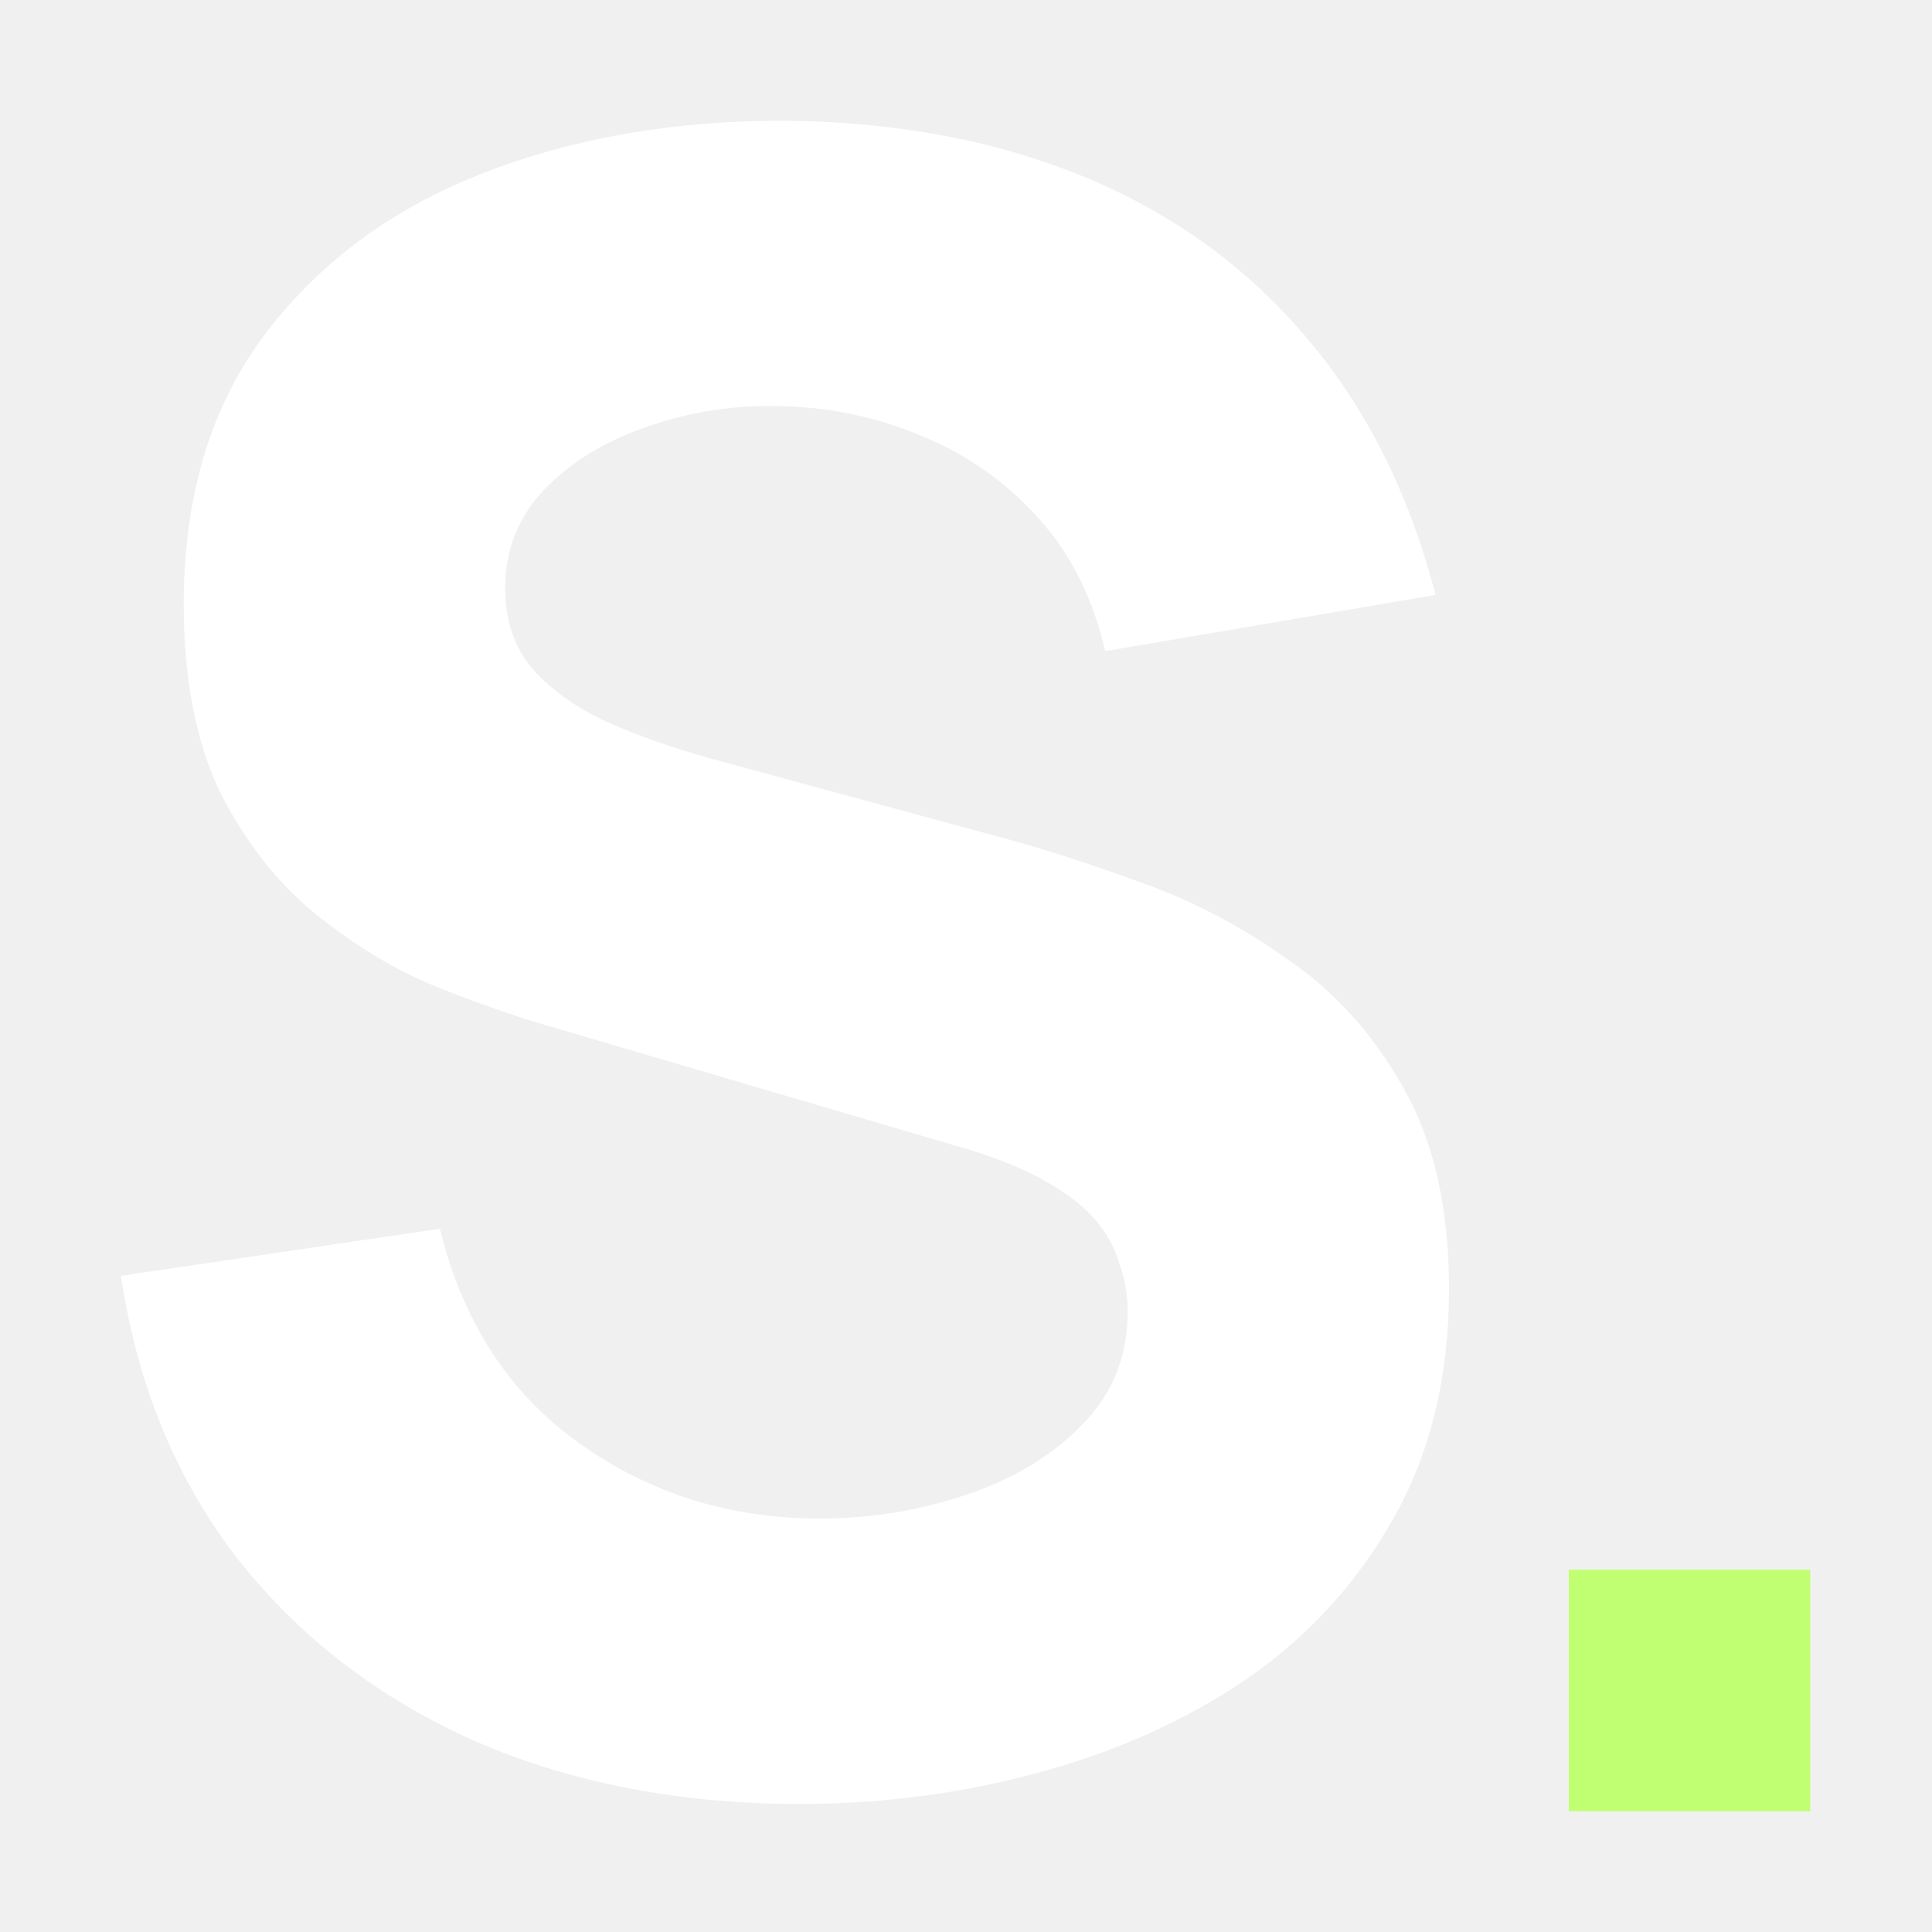
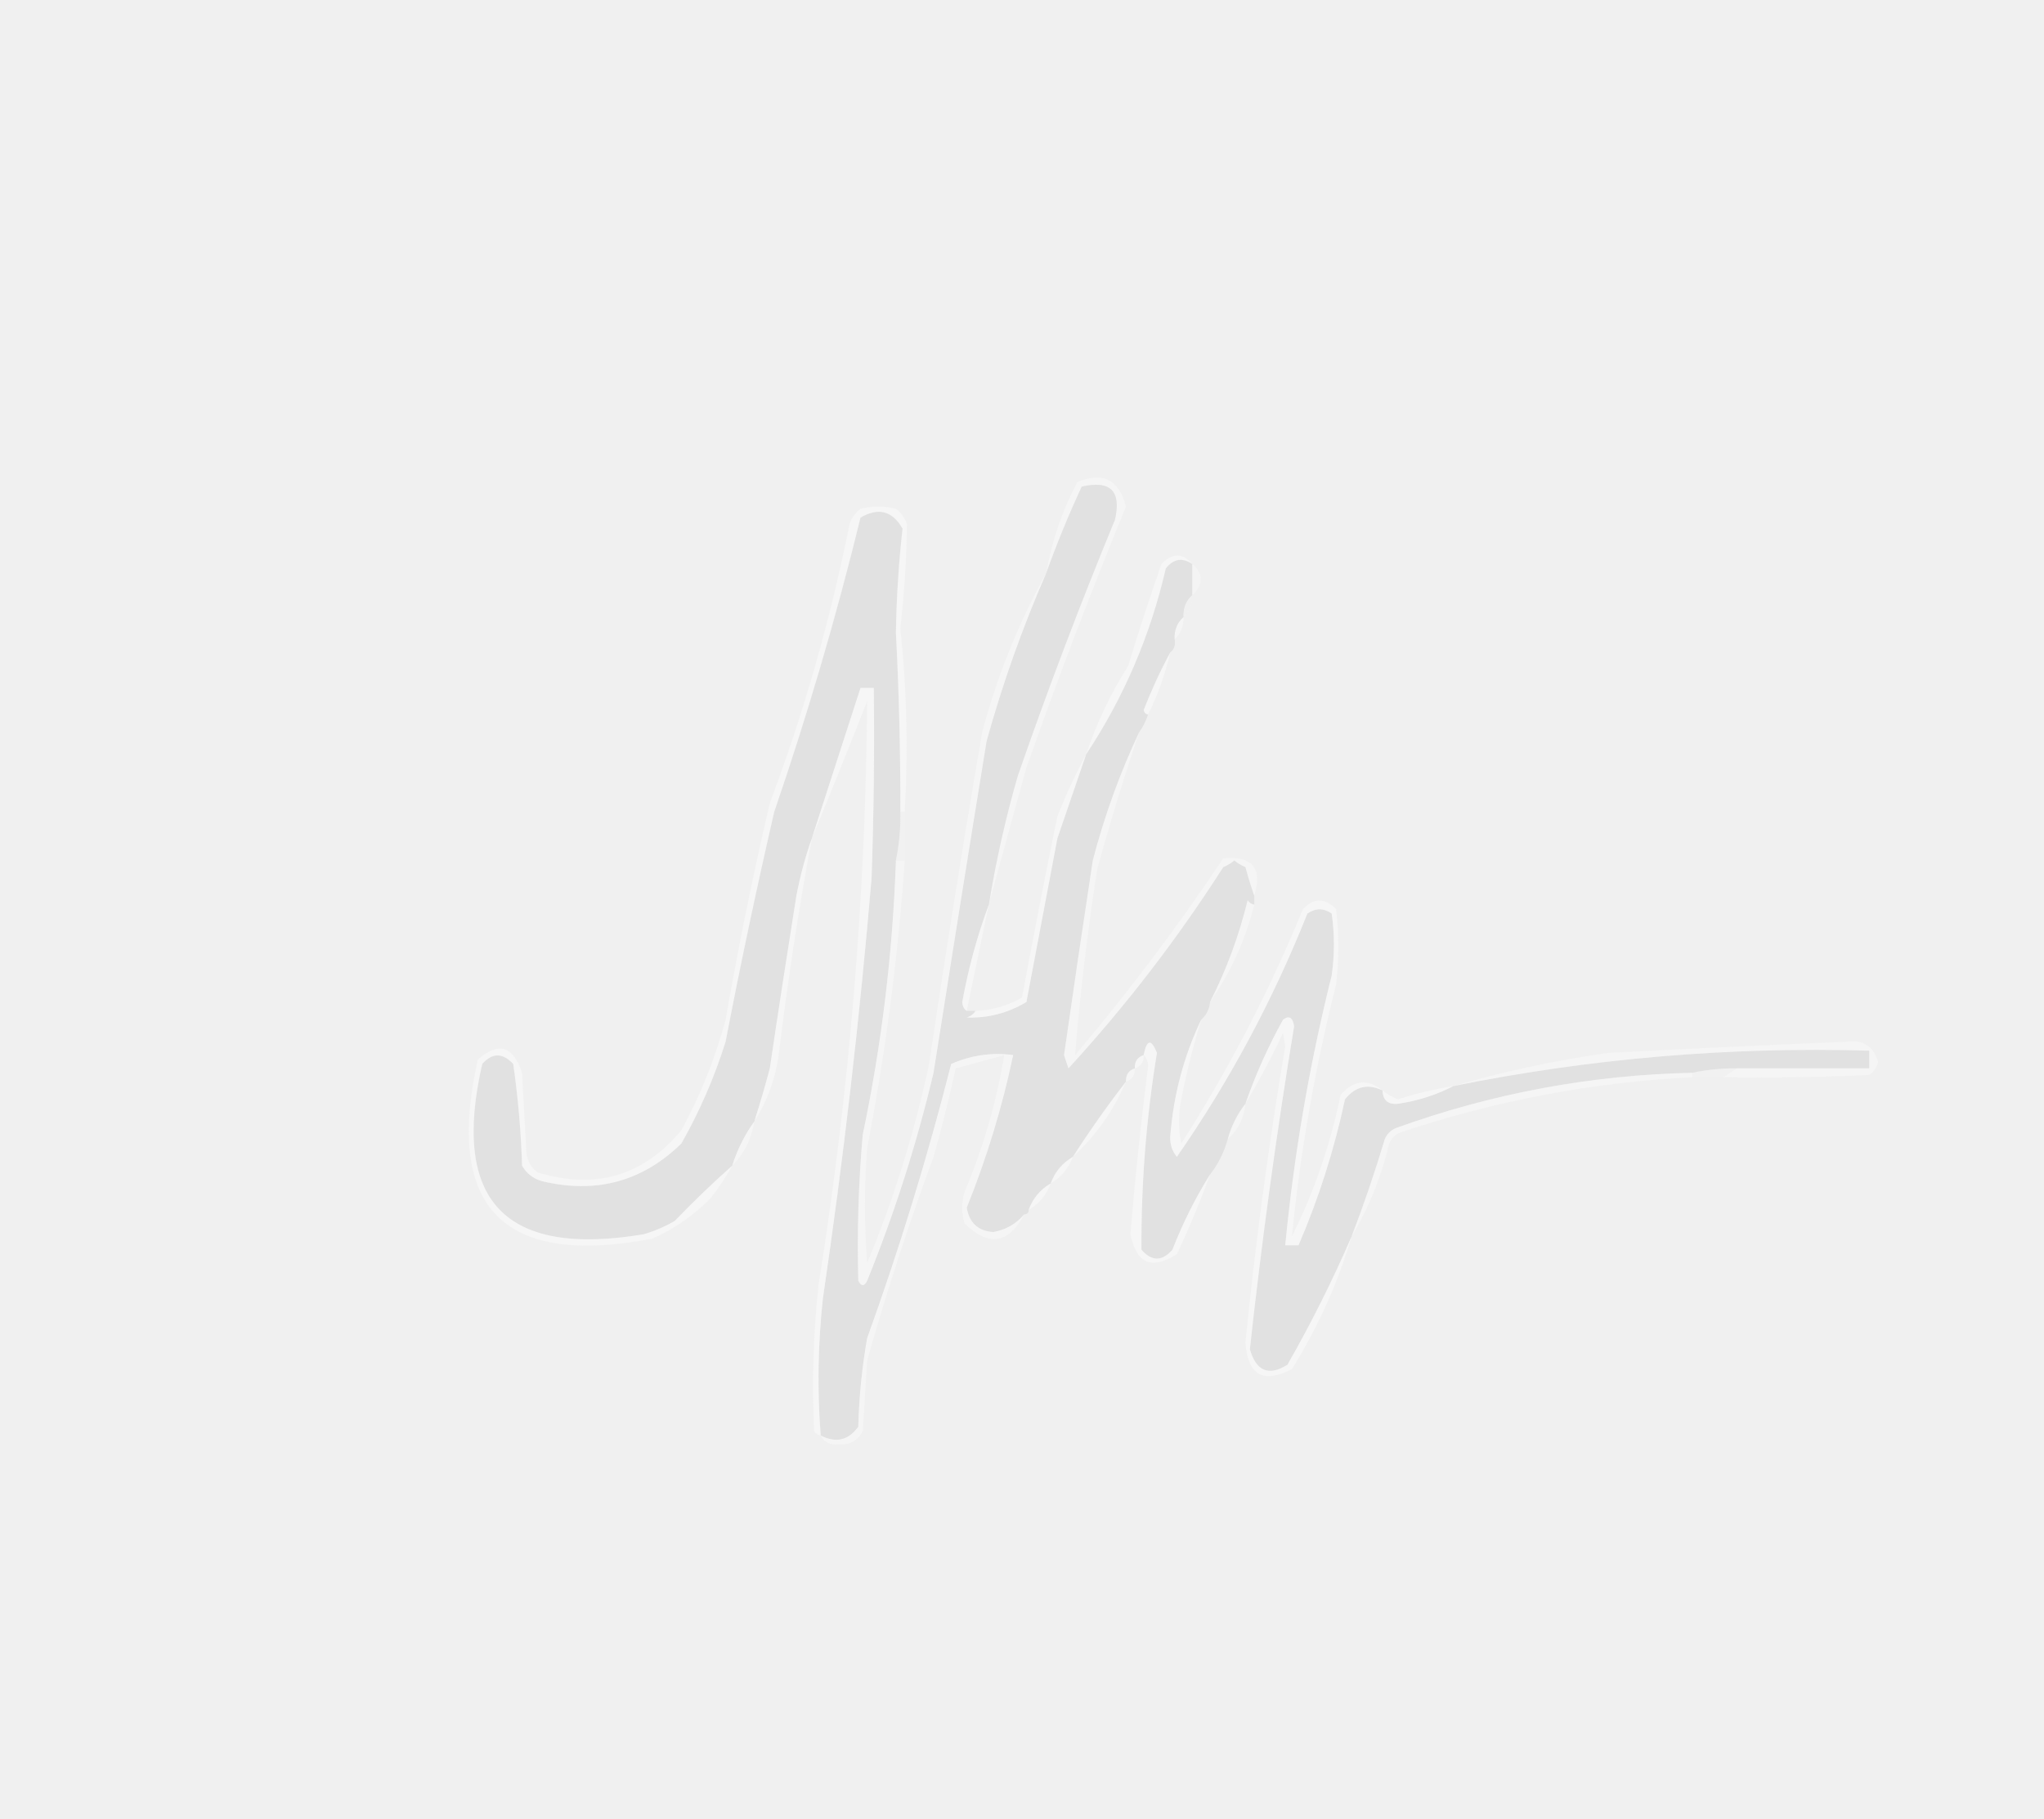
- <svg xmlns="http://www.w3.org/2000/svg" width="32" height="32" viewBox="0 0 32 32" fill="none">
-   <path d="M25.984 30V26H29.984V30H25.984Z" fill="#C1FF72" />
-   <path d="M13.243 29.879C11.258 29.879 9.465 29.532 7.864 28.837C6.276 28.13 4.967 27.125 3.938 25.822C2.92 24.507 2.275 22.944 2.002 21.132L7.287 20.351C7.66 21.889 8.429 23.074 9.595 23.905C10.761 24.737 12.089 25.152 13.578 25.152C14.409 25.152 15.216 25.022 15.997 24.761C16.779 24.501 17.418 24.116 17.914 23.608C18.423 23.099 18.677 22.472 18.677 21.728C18.677 21.455 18.634 21.194 18.547 20.946C18.473 20.686 18.342 20.444 18.156 20.22C17.97 19.997 17.703 19.786 17.356 19.588C17.021 19.389 16.593 19.209 16.072 19.048L9.111 17.001C8.59 16.852 7.982 16.641 7.287 16.368C6.605 16.095 5.941 15.704 5.296 15.195C4.651 14.687 4.111 14.017 3.677 13.185C3.255 12.342 3.044 11.281 3.044 10.003C3.044 8.204 3.497 6.709 4.403 5.518C5.309 4.327 6.518 3.44 8.032 2.856C9.546 2.273 11.221 1.988 13.057 2C14.905 2.025 16.556 2.342 18.007 2.95C19.459 3.557 20.675 4.445 21.655 5.611C22.635 6.765 23.342 8.179 23.777 9.854L18.305 10.785C18.107 9.916 17.741 9.184 17.207 8.589C16.674 7.993 16.035 7.54 15.29 7.23C14.558 6.92 13.789 6.752 12.982 6.728C12.188 6.703 11.438 6.814 10.73 7.063C10.036 7.298 9.465 7.646 9.018 8.105C8.584 8.564 8.367 9.11 8.367 9.742C8.367 10.326 8.547 10.803 8.907 11.175C9.266 11.535 9.719 11.827 10.265 12.05C10.811 12.274 11.37 12.46 11.94 12.609L16.593 13.874C17.288 14.06 18.057 14.308 18.901 14.618C19.744 14.916 20.551 15.338 21.32 15.884C22.102 16.418 22.741 17.125 23.237 18.006C23.746 18.887 24 20.003 24 21.356C24 22.795 23.696 24.054 23.088 25.134C22.492 26.201 21.686 27.088 20.669 27.795C19.651 28.49 18.497 29.011 17.207 29.358C15.929 29.706 14.608 29.879 13.243 29.879Z" fill="white" />
+ <svg xmlns="http://www.w3.org/2000/svg" version="1.1" width="462px" height="411px" style="shape-rendering:geometricPrecision; text-rendering:geometricPrecision; image-rendering:optimizeQuality; fill-rule:evenodd; clip-rule:evenodd">
+   <g>
+     <path style="opacity:0.376" fill="#fdfdfd" d="M 223.5,204.5 C 225.091,194.715 227.257,185.049 230,175.5C 236.778,155.946 244.111,136.613 252,117.5C 253.5,111 251,108.5 244.5,110C 241.53,116.417 238.864,122.917 236.5,129.5C 237.75,122.248 240.084,115.415 243.5,109C 249.239,106.536 252.906,108.369 254.5,114.5C 246.511,133.966 239.011,153.633 232,173.5C 229.087,183.942 226.254,194.276 223.5,204.5 Z" />
+   </g>
+   <g>
+     <path style="opacity:0.999" fill="#e1e1e1" d="M 223.5,204.5 C 220.884,211.535 218.884,218.869 217.5,226.5C 217.543,227.416 217.876,228.083 218.5,228.5C 219.167,228.5 219.833,228.5 220.5,228.5C 220.082,229.222 219.416,229.722 218.5,230C 223.313,230.172 227.813,229.005 232,226.5C 234.331,214.178 236.664,201.845 239,189.5C 241.188,183.135 243.354,176.802 245.5,170.5C 254.004,157.68 260.004,143.68 263.5,128.5C 265.227,126.294 267.227,125.961 269.5,127.5C 269.5,129.833 269.5,132.167 269.5,134.5C 268.069,135.78 267.402,137.447 267.5,139.5C 266.069,140.78 265.402,142.447 265.5,144.5C 265.737,145.791 265.404,146.791 264.5,147.5C 262.275,151.623 260.275,155.956 258.5,160.5C 258.624,161.107 258.957,161.44 259.5,161.5C 259.011,162.995 258.345,164.329 257.5,165.5C 253.141,174.735 249.641,184.402 247,194.5C 244.768,209.158 242.601,223.824 240.5,238.5C 240.833,239.5 241.167,240.5 241.5,241.5C 254.476,227.355 266.142,212.189 276.5,196C 277.416,195.626 278.25,195.126 279,194.5C 279.75,195.126 280.584,195.626 281.5,196C 282.117,198.277 282.784,200.444 283.5,202.5C 283.5,203.167 283.5,203.833 283.5,204.5C 282.883,204.389 282.383,204.056 282,203.5C 280.051,211.515 277.218,219.182 273.5,226.5C 273.34,228.153 272.674,229.486 271.5,230.5C 267.553,238.782 265.22,247.615 264.5,257C 264.454,258.728 264.954,260.228 266,261.5C 277.898,244.376 287.731,226.043 295.5,206.5C 297.353,205.24 299.186,205.24 301,206.5C 301.667,211.167 301.667,215.833 301,220.5C 295.984,240.594 292.484,260.927 290.5,281.5C 291.5,281.5 292.5,281.5 293.5,281.5C 298.076,270.871 301.576,259.871 304,248.5C 306.361,245.558 309.194,244.891 312.5,246.5C 312.559,248.722 313.725,249.722 316,249.5C 320.494,248.834 324.661,247.501 328.5,245.5C 359.496,239.249 390.829,236.582 422.5,237.5C 422.5,238.833 422.5,240.167 422.5,241.5C 412.5,241.5 402.5,241.5 392.5,241.5C 389.119,241.46 385.786,241.793 382.5,242.5C 359.496,243.001 337.163,247.168 315.5,255C 314.333,255.5 313.5,256.333 313,257.5C 310.765,264.96 308.265,272.294 305.5,279.5C 301.24,289.354 296.407,299.02 291,308.5C 286.777,311.147 283.944,309.98 282.5,305C 285.172,280.624 288.506,256.291 292.5,232C 292.2,229.976 291.367,229.476 290,230.5C 286.6,236.629 283.766,242.963 281.5,249.5C 279.659,251.849 278.326,254.515 277.5,257.5C 276.674,260.485 275.341,263.151 273.5,265.5C 270.17,270.827 267.337,276.494 265,282.5C 262.667,285.167 260.333,285.167 258,282.5C 257.918,267.573 259.084,252.739 261.5,238C 260.207,234.758 259.207,234.925 258.5,238.5C 257.094,238.973 256.427,239.973 256.5,241.5C 255.094,241.973 254.427,242.973 254.5,244.5C 250.257,249.983 246.257,255.65 242.5,261.5C 240.086,262.911 238.419,264.911 237.5,267.5C 235.086,268.911 233.419,270.911 232.5,273.5C 232.5,274.167 232.167,274.5 231.5,274.5C 229.645,276.693 227.311,278.026 224.5,278.5C 221.103,278.272 219.103,276.439 218.5,273C 223.039,261.724 226.539,250.224 229,238.5C 224.242,237.846 219.575,238.513 215,240.5C 209.673,261.48 203.34,282.146 196,302.5C 194.837,309.103 194.17,315.77 194,322.5C 191.789,325.594 188.956,326.261 185.5,324.5C 184.704,314.201 184.871,303.868 186,293.5C 190.652,261.928 194.318,230.262 197,198.5C 197.5,184.171 197.667,169.837 197.5,155.5C 196.5,155.5 195.5,155.5 194.5,155.5C 190.823,166.849 187.156,178.182 183.5,189.5C 182.033,193.625 180.867,197.958 180,202.5C 177.927,215.493 175.927,228.493 174,241.5C 172.924,245.559 171.757,249.559 170.5,253.5C 168.326,256.515 166.659,259.849 165.5,263.5C 161.036,267.463 156.702,271.63 152.5,276C 150.283,277.275 147.949,278.275 145.5,279C 114.089,284.257 101.922,271.424 109,240.5C 111.269,237.946 113.602,237.946 116,240.5C 117.096,248.124 117.762,255.791 118,263.5C 119.008,265.259 120.508,266.426 122.5,267C 134.694,269.93 145.194,267.097 154,258.5C 158.141,251.214 161.475,243.547 164,235.5C 167.347,218.109 171.014,200.776 175,183.5C 182.521,161.571 189.021,139.405 194.5,117C 198.546,114.636 201.713,115.47 204,119.5C 203.129,127.249 202.629,135.083 202.5,143C 203.202,156.492 203.535,169.992 203.5,183.5C 203.577,187.215 203.244,190.881 202.5,194.5C 201.791,215.381 199.291,236.048 195,256.5C 194.039,267.492 193.706,278.492 194,289.5C 194.667,290.833 195.333,290.833 196,289.5C 202.203,274.224 207.203,258.558 211,242.5C 214.927,217.492 218.927,192.492 223,167.5C 226.621,154.468 231.121,141.801 236.5,129.5C 238.864,122.917 241.53,116.417 244.5,110C 251,108.5 253.5,111 252,117.5C 244.111,136.613 236.778,155.946 230,175.5C 227.257,185.049 225.091,194.715 223.5,204.5 Z" />
+   </g>
+   <g>
+     <path style="opacity:0.365" fill="#fdfdfd" d="M 269.5,127.5 C 272.034,129.75 272.034,132.084 269.5,134.5C 269.5,132.167 269.5,129.833 269.5,127.5 Z" />
+   </g>
+   <g>
+     <path style="opacity:0.055" fill="#f5f5f5" d="M 269.5,134.5 C 269.598,136.553 268.931,138.22 267.5,139.5C 267.402,137.447 268.069,135.78 269.5,134.5 Z" />
+   </g>
+   <g>
+     <path style="opacity:0.379" fill="#fdfdfd" d="M 267.5,139.5 C 267.598,141.553 266.931,143.22 265.5,144.5C 265.402,142.447 266.069,140.78 267.5,139.5 Z" />
+   </g>
+   <g>
+     <path style="opacity:0.41" fill="#fefefe" d="M 264.5,147.5 C 263.395,152.375 261.728,157.042 259.5,161.5C 258.957,161.44 258.624,161.107 258.5,160.5C 260.275,155.956 262.275,151.623 264.5,147.5 Z" />
+   </g>
+   <g>
+     <path style="opacity:0.402" fill="#fefefe" d="M 269.5,127.5 C 267.227,125.961 265.227,126.294 263.5,128.5C 260.004,143.68 254.004,157.68 245.5,170.5C 247.847,163.472 251.014,156.805 255,150.5C 257.346,142.78 259.846,135.113 262.5,127.5C 264.998,124.932 267.331,124.932 269.5,127.5 Z" />
+   </g>
+   <g>
+     <path style="opacity:0.38" fill="#fefefe" d="M 204.5,183.5 C 204.167,183.5 203.833,183.5 203.5,183.5C 203.535,169.992 203.202,156.492 202.5,143C 202.629,135.083 203.129,127.249 204,119.5C 201.713,115.47 198.546,114.636 194.5,117C 189.021,139.405 182.521,161.571 175,183.5C 171.014,200.776 167.347,218.109 164,235.5C 161.475,243.547 158.141,251.214 154,258.5C 145.194,267.097 134.694,269.93 122.5,267C 120.508,266.426 119.008,265.259 118,263.5C 117.762,255.791 117.096,248.124 116,240.5C 113.602,237.946 111.269,237.946 109,240.5C 101.922,271.424 114.089,284.257 145.5,279C 147.949,278.275 150.283,277.275 152.5,276C 156.702,271.63 161.036,267.463 165.5,263.5C 164.081,266.1 162.415,268.6 160.5,271C 156.696,274.81 152.363,277.81 147.5,280C 113.655,286.49 100.489,272.99 108,239.5C 112.67,235.386 116.003,236.386 118,242.5C 118.333,248.5 118.667,254.5 119,260.5C 119.199,262.402 120.033,263.902 121.5,265C 134.526,269.002 145.36,265.835 154,255.5C 158.315,247.554 161.648,239.221 164,230.5C 166.857,214.07 170.191,197.737 174,181.5C 181.711,160.987 187.711,139.987 192,118.5C 192.465,117.069 193.299,115.903 194.5,115C 197.167,114.333 199.833,114.333 202.5,115C 203.701,115.903 204.535,117.069 205,118.5C 204.919,126.34 204.419,134.173 203.5,142C 204.989,155.836 205.322,169.67 204.5,183.5 Z" />
+   </g>
+   <g>
+     <path style="opacity:0.282" fill="#f3f3f3" d="M 203.5,183.5 C 203.833,183.5 204.167,183.5 204.5,183.5C 204.5,187.167 204.5,190.833 204.5,194.5C 203.833,194.5 203.167,194.5 202.5,194.5C 203.244,190.881 203.577,187.215 203.5,183.5 Z" />
+   </g>
+   <g>
+     <path style="opacity:0.481" fill="#fcfcfc" d="M 185.5,324.5 C 184.883,324.389 184.383,324.056 184,323.5C 183.492,312.482 183.825,301.482 185,290.5C 191.984,246.747 195.651,202.747 196,158.5C 191.905,168.973 187.738,179.306 183.5,189.5C 187.156,178.182 190.823,166.849 194.5,155.5C 195.5,155.5 196.5,155.5 197.5,155.5C 197.667,169.837 197.5,184.171 197,198.5C 194.318,230.262 190.652,261.928 186,293.5C 184.871,303.868 184.704,314.201 185.5,324.5 Z" />
+   </g>
+   <g>
+     <path style="opacity:0.457" fill="#fdfdfd" d="M 245.5,170.5 C 243.354,176.802 241.188,183.135 239,189.5C 236.664,201.845 234.331,214.178 232,226.5C 227.813,229.005 223.313,230.172 218.5,230C 219.416,229.722 220.082,229.222 220.5,228.5C 224.261,228.352 227.761,227.352 231,225.5C 233.538,211.808 236.205,198.141 239,184.5C 240.942,179.623 243.108,174.956 245.5,170.5 Z" />
+   </g>
+   <g>
+     <path style="opacity:0.449" fill="#fdfdfd" d="M 183.5,189.5 C 180.489,205.741 177.989,222.075 176,238.5C 175.22,243.998 173.387,248.998 170.5,253.5C 171.757,249.559 172.924,245.559 174,241.5C 175.927,228.493 177.927,215.493 180,202.5C 180.867,197.958 182.033,193.625 183.5,189.5 Z" />
+   </g>
+   <g>
+     <path style="opacity:0.395" fill="#fdfdfd" d="M 236.5,129.5 C 231.121,141.801 226.621,154.468 223,167.5C 218.927,192.492 214.927,217.492 211,242.5C 207.203,258.558 202.203,274.224 196,289.5C 195.333,290.833 194.667,290.833 194,289.5C 193.706,278.492 194.039,267.492 195,256.5C 199.291,236.048 201.791,215.381 202.5,194.5C 203.167,194.5 203.833,194.5 204.5,194.5C 202.983,216.332 200.15,237.999 196,259.5C 195.333,268.167 195.333,276.833 196,285.5C 202.057,270.943 206.723,255.943 210,240.5C 213.72,215.46 217.72,190.46 222,165.5C 225.39,152.812 230.223,140.812 236.5,129.5 Z" />
+   </g>
+   <g>
+     <path style="opacity:0.328" fill="#fefefe" d="M 283.5,204.5 C 281.502,212.518 278.168,219.852 273.5,226.5C 277.218,219.182 280.051,211.515 282,203.5C 282.383,204.056 282.883,204.389 283.5,204.5 Z" />
+   </g>
+   <g>
+     <path style="opacity:0.502" fill="#fcfcfc" d="M 223.5,204.5 C 221.833,212.503 220.166,220.503 218.5,228.5C 217.876,228.083 217.543,227.416 217.5,226.5C 218.884,218.869 220.884,211.535 223.5,204.5 Z" />
+   </g>
+   <g>
+     <path style="opacity:0.378" fill="#fdfdfd" d="M 257.5,165.5 C 254.041,175.713 250.874,186.047 248,196.5C 245.817,210.48 244.151,224.48 243,238.5C 255.018,224.294 266.184,209.46 276.5,194C 283.09,193.419 285.423,196.252 283.5,202.5C 282.784,200.444 282.117,198.277 281.5,196C 280.584,195.626 279.75,195.126 279,194.5C 278.25,195.126 277.416,195.626 276.5,196C 266.142,212.189 254.476,227.355 241.5,241.5C 241.167,240.5 240.833,239.5 240.5,238.5C 242.601,223.824 244.768,209.158 247,194.5C 249.641,184.402 253.141,174.735 257.5,165.5 Z" />
+   </g>
+   <g>
+     <path style="opacity:0.357" fill="#fefefe" d="M 389.5,243.5 C 390.5,242.833 391.5,242.167 392.5,241.5C 402.5,241.5 412.5,241.5 422.5,241.5C 422.5,240.167 422.5,238.833 422.5,237.5C 390.829,236.582 359.496,239.249 328.5,245.5C 339.865,242.192 351.532,239.692 363.5,238C 381.332,237.066 399.165,236.232 417,235.5C 420.875,234.849 423.375,236.349 424.5,240C 424.241,241.261 423.574,242.261 422.5,243C 411.505,243.5 400.505,243.667 389.5,243.5 Z" />
+   </g>
+   <g>
+     <path style="opacity:0.405" fill="#fefffe" d="M 258.5,238.5 C 258.573,240.027 257.906,241.027 256.5,241.5C 256.427,239.973 257.094,238.973 258.5,238.5 Z" />
+   </g>
+   <g>
+     <path style="opacity:0.356" fill="#fefffe" d="M 256.5,241.5 C 256.573,243.027 255.906,244.027 254.5,244.5C 254.427,242.973 255.094,241.973 256.5,241.5 Z" />
+   </g>
+   <g>
+     <path style="opacity:0.18" fill="#f3f3f3" d="M 392.5,241.5 C 391.5,242.167 390.5,242.833 389.5,243.5C 387.167,243.5 384.833,243.5 382.5,243.5C 382.5,243.167 382.5,242.833 382.5,242.5C 385.786,241.793 389.119,241.46 392.5,241.5 Z" />
+   </g>
+   <g>
+     <path style="opacity:0.487" fill="#fdfdfd" d="M 328.5,245.5 C 324.661,247.501 320.494,248.834 316,249.5C 313.725,249.722 312.559,248.722 312.5,246.5C 313.531,247.355 314.697,248.022 316,248.5C 320.11,247.184 324.276,246.184 328.5,245.5 Z" />
+   </g>
+   <g>
+     <path style="opacity:0.39" fill="#fcfcfc" d="M 382.5,242.5 C 382.5,242.833 382.5,243.167 382.5,243.5C 359.939,244.645 337.939,248.812 316.5,256C 315.333,256.5 314.5,257.333 314,258.5C 312.225,266.032 309.392,273.032 305.5,279.5C 308.265,272.294 310.765,264.96 313,257.5C 313.5,256.333 314.333,255.5 315.5,255C 337.163,247.168 359.496,243.001 382.5,242.5 Z" />
+   </g>
+   <g>
+     <path style="opacity:0.376" fill="#fefefe" d="M 254.5,244.5 C 251.727,251.052 247.727,256.719 242.5,261.5C 246.257,255.65 250.257,249.983 254.5,244.5 Z" />
+   </g>
+   <g>
+     <path style="opacity:0.405" fill="#fdfdfd" d="M 170.5,253.5 C 169.873,257.42 168.207,260.753 165.5,263.5C 166.659,259.849 168.326,256.515 170.5,253.5 Z" />
+   </g>
+   <g>
+     <path style="opacity:0.431" fill="#fdfdfd" d="M 231.5,274.5 C 227.918,281.204 223.418,281.87 218,276.5C 217.333,274.167 217.333,271.833 218,269.5C 222.246,259.438 225.246,249.105 227,238.5C 223.333,239.5 219.667,240.5 216,241.5C 214.539,248.217 212.872,254.884 211,261.5C 205.399,276.636 200.399,291.969 196,307.5C 195.667,312.833 195.333,318.167 195,323.5C 193.839,325.665 192.006,326.665 189.5,326.5C 187.645,326.66 186.312,325.993 185.5,324.5C 188.956,326.261 191.789,325.594 194,322.5C 194.17,315.77 194.837,309.103 196,302.5C 203.34,282.146 209.673,261.48 215,240.5C 219.575,238.513 224.242,237.846 229,238.5C 226.539,250.224 223.039,261.724 218.5,273C 219.103,276.439 221.103,278.272 224.5,278.5C 227.311,278.026 229.645,276.693 231.5,274.5 Z" />
+   </g>
+   <g>
+     <path style="opacity:0.458" fill="#fdfdfd" d="M 273.5,265.5 C 271.295,271.583 268.795,277.583 266,283.5C 260.337,287.135 256.837,285.635 255.5,279C 256.558,266.305 257.891,253.638 259.5,241C 259.472,239.93 259.139,239.097 258.5,238.5C 259.207,234.925 260.207,234.758 261.5,238C 259.084,252.739 257.918,267.573 258,282.5C 260.333,285.167 262.667,285.167 265,282.5C 267.337,276.494 270.17,270.827 273.5,265.5 Z" />
+   </g>
+   <g>
+     <path style="opacity:0.455" fill="#fdfdfd" d="M 312.5,246.5 C 309.194,244.891 306.361,245.558 304,248.5C 301.576,259.871 298.076,270.871 293.5,281.5C 292.5,281.5 291.5,281.5 290.5,281.5C 292.484,260.927 295.984,240.594 301,220.5C 301.667,215.833 301.667,211.167 301,206.5C 299.186,205.24 297.353,205.24 295.5,206.5C 287.731,226.043 277.898,244.376 266,261.5C 264.954,260.228 264.454,258.728 264.5,257C 265.22,247.615 267.553,238.782 271.5,230.5C 269.7,236.404 268.2,242.404 267,248.5C 266.333,251.833 266.333,255.167 267,258.5C 277.728,241.713 286.894,224.047 294.5,205.5C 296.956,202.92 299.456,202.92 302,205.5C 302.667,211.167 302.667,216.833 302,222.5C 297.256,241.302 293.922,260.302 292,279.5C 297.064,269.308 300.731,258.641 303,247.5C 306.008,244.106 309.174,243.773 312.5,246.5 Z" />
+   </g>
+   <g>
+     <path style="opacity:0.315" fill="#fefffe" d="M 281.5,249.5 C 281.206,252.754 279.873,255.421 277.5,257.5C 278.326,254.515 279.659,251.849 281.5,249.5 Z" />
+   </g>
+   <g>
+     <path style="opacity:0.371" fill="#fefefe" d="M 242.5,261.5 C 241.581,264.089 239.914,266.089 237.5,267.5C 238.419,264.911 240.086,262.911 242.5,261.5 Z" />
+   </g>
+   <g>
+     <path style="opacity:0.369" fill="#fefefe" d="M 237.5,267.5 C 236.581,270.089 234.914,272.089 232.5,273.5C 233.419,270.911 235.086,268.911 237.5,267.5 Z" />
+   </g>
+   <g>
+     <path style="opacity:0.449" fill="#fdfdfd" d="M 305.5,279.5 C 302.373,290.09 297.873,300.09 292,309.5C 285.527,312.845 282.027,310.845 281.5,303.5C 283.739,281.063 286.739,258.73 290.5,236.5C 290.333,235.5 290.167,234.5 290,233.5C 287.392,239.053 284.559,244.387 281.5,249.5C 283.766,242.963 286.6,236.629 290,230.5C 291.367,229.476 292.2,229.976 292.5,232C 288.506,256.291 285.172,280.624 282.5,305C 283.944,309.98 286.777,311.147 291,308.5C 296.407,299.02 301.24,289.354 305.5,279.5 Z" />
+   </g>
</svg>
